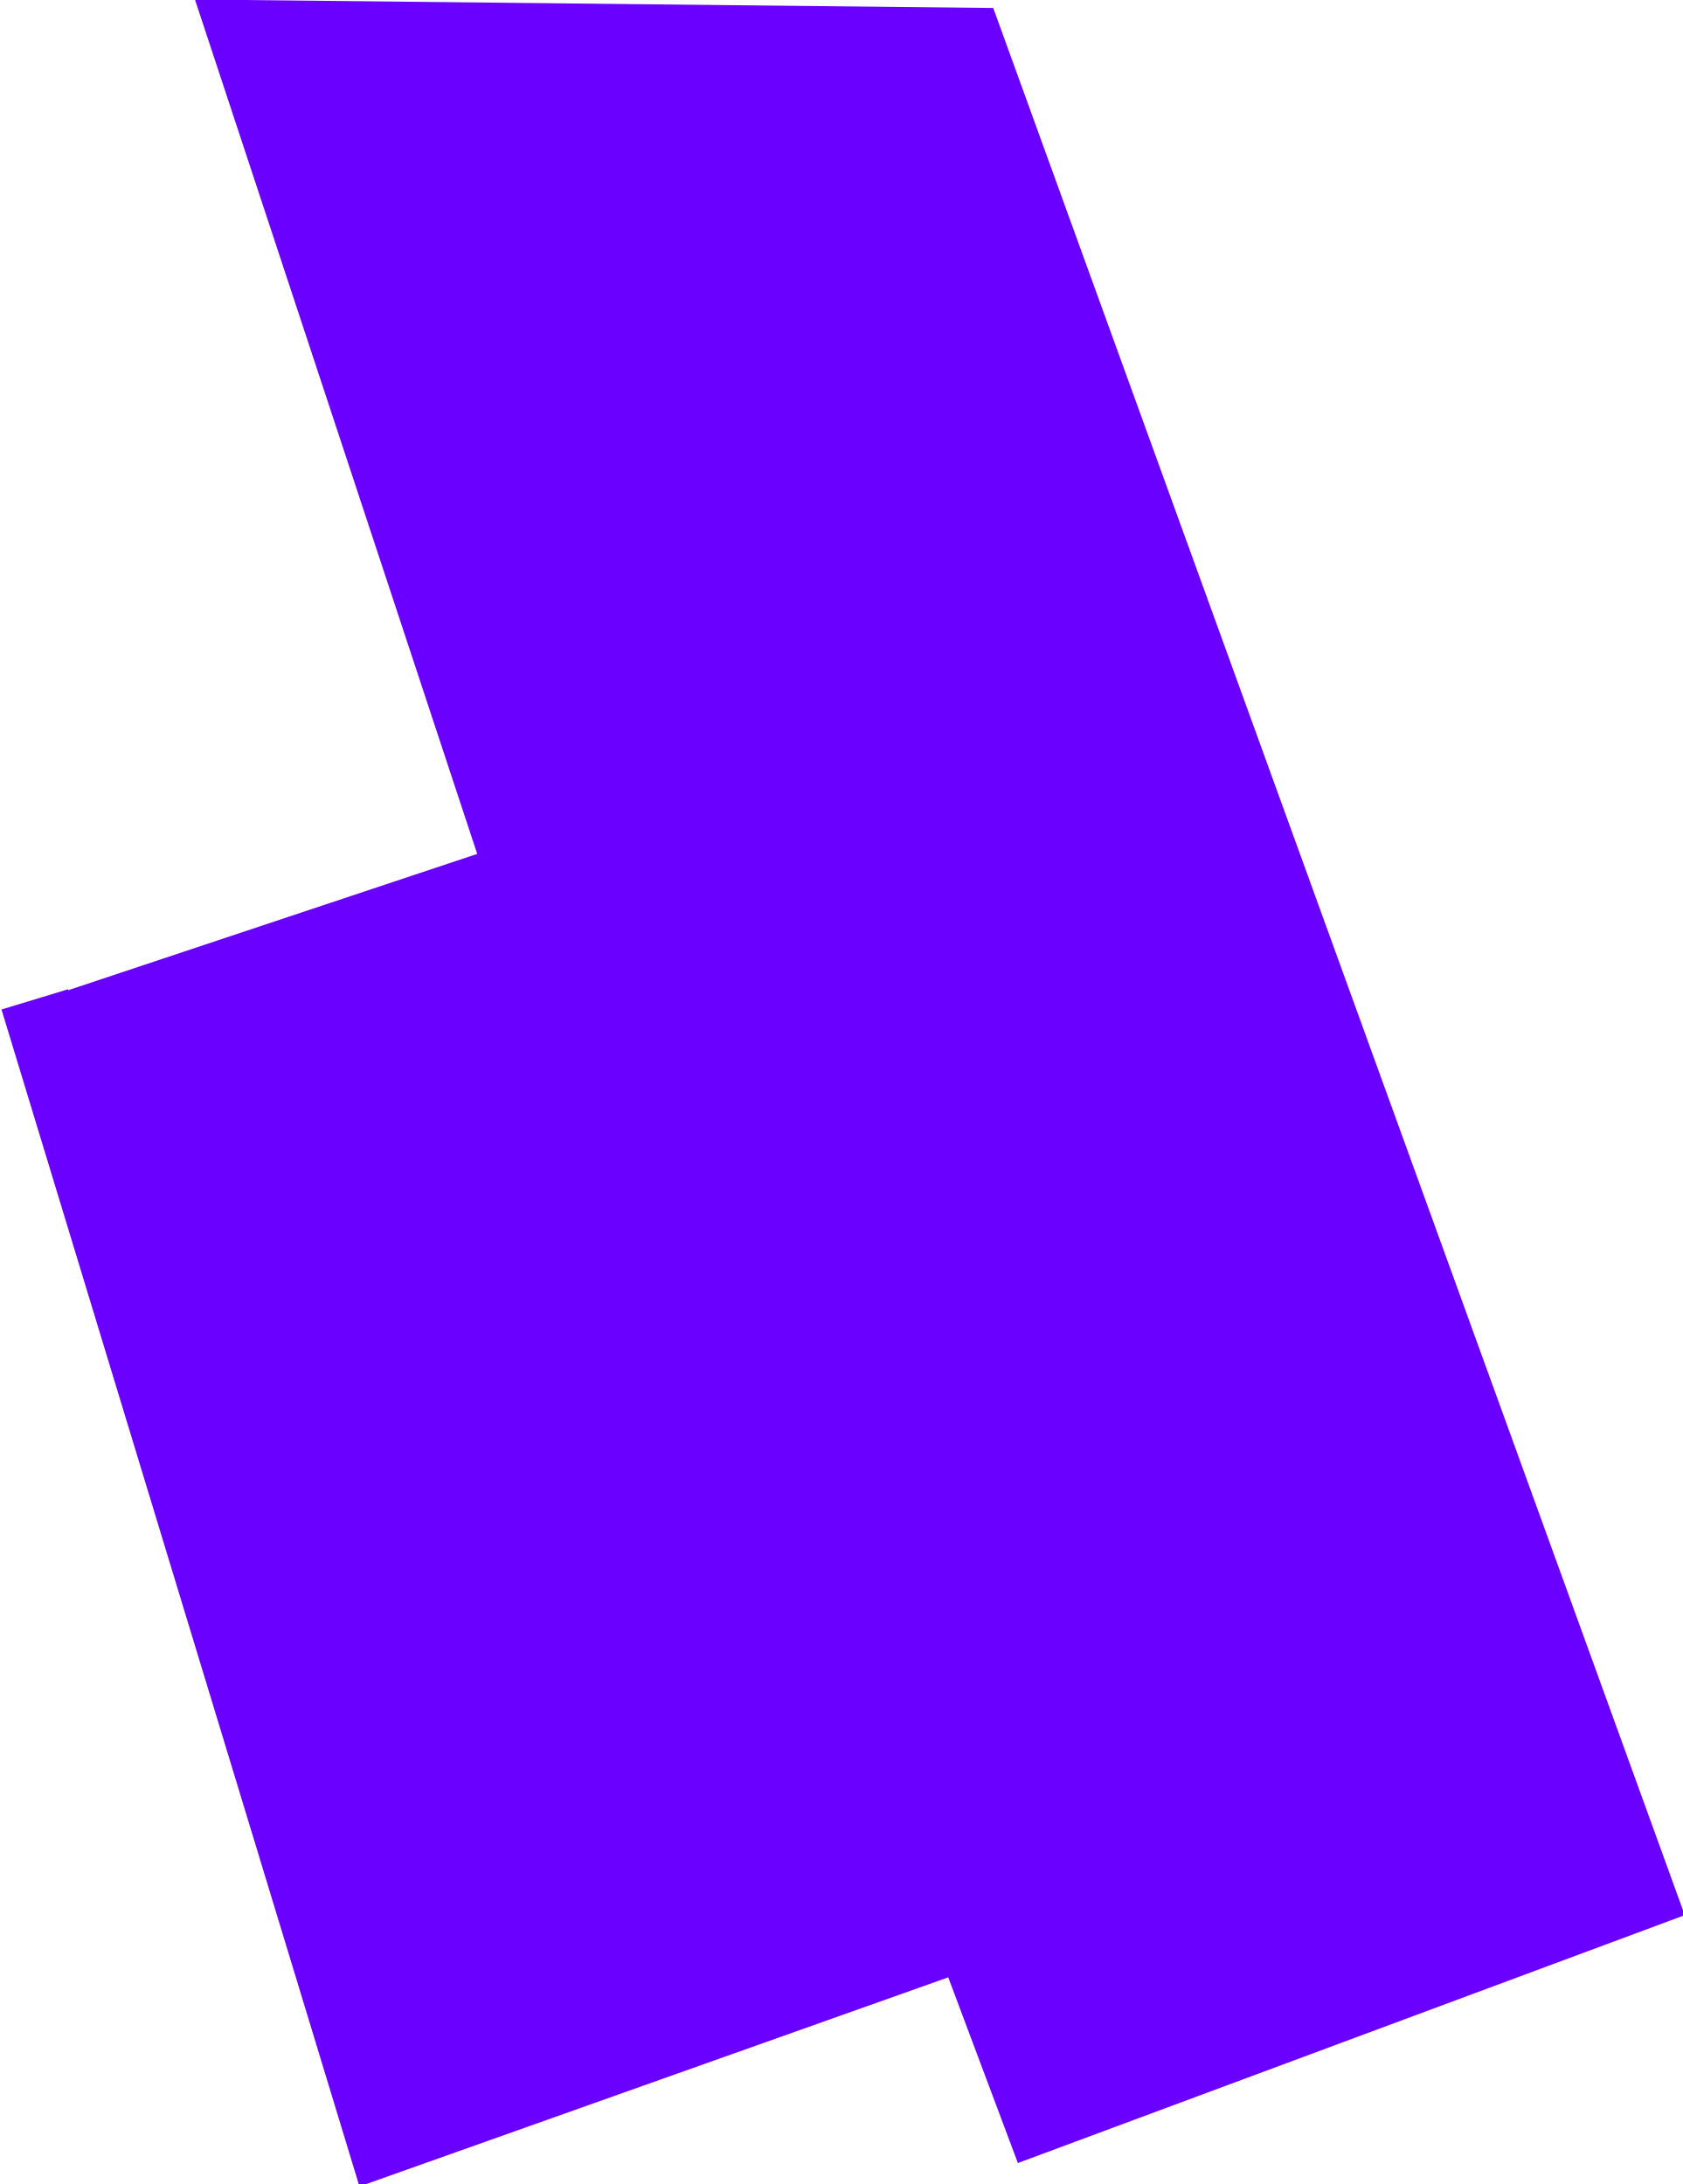
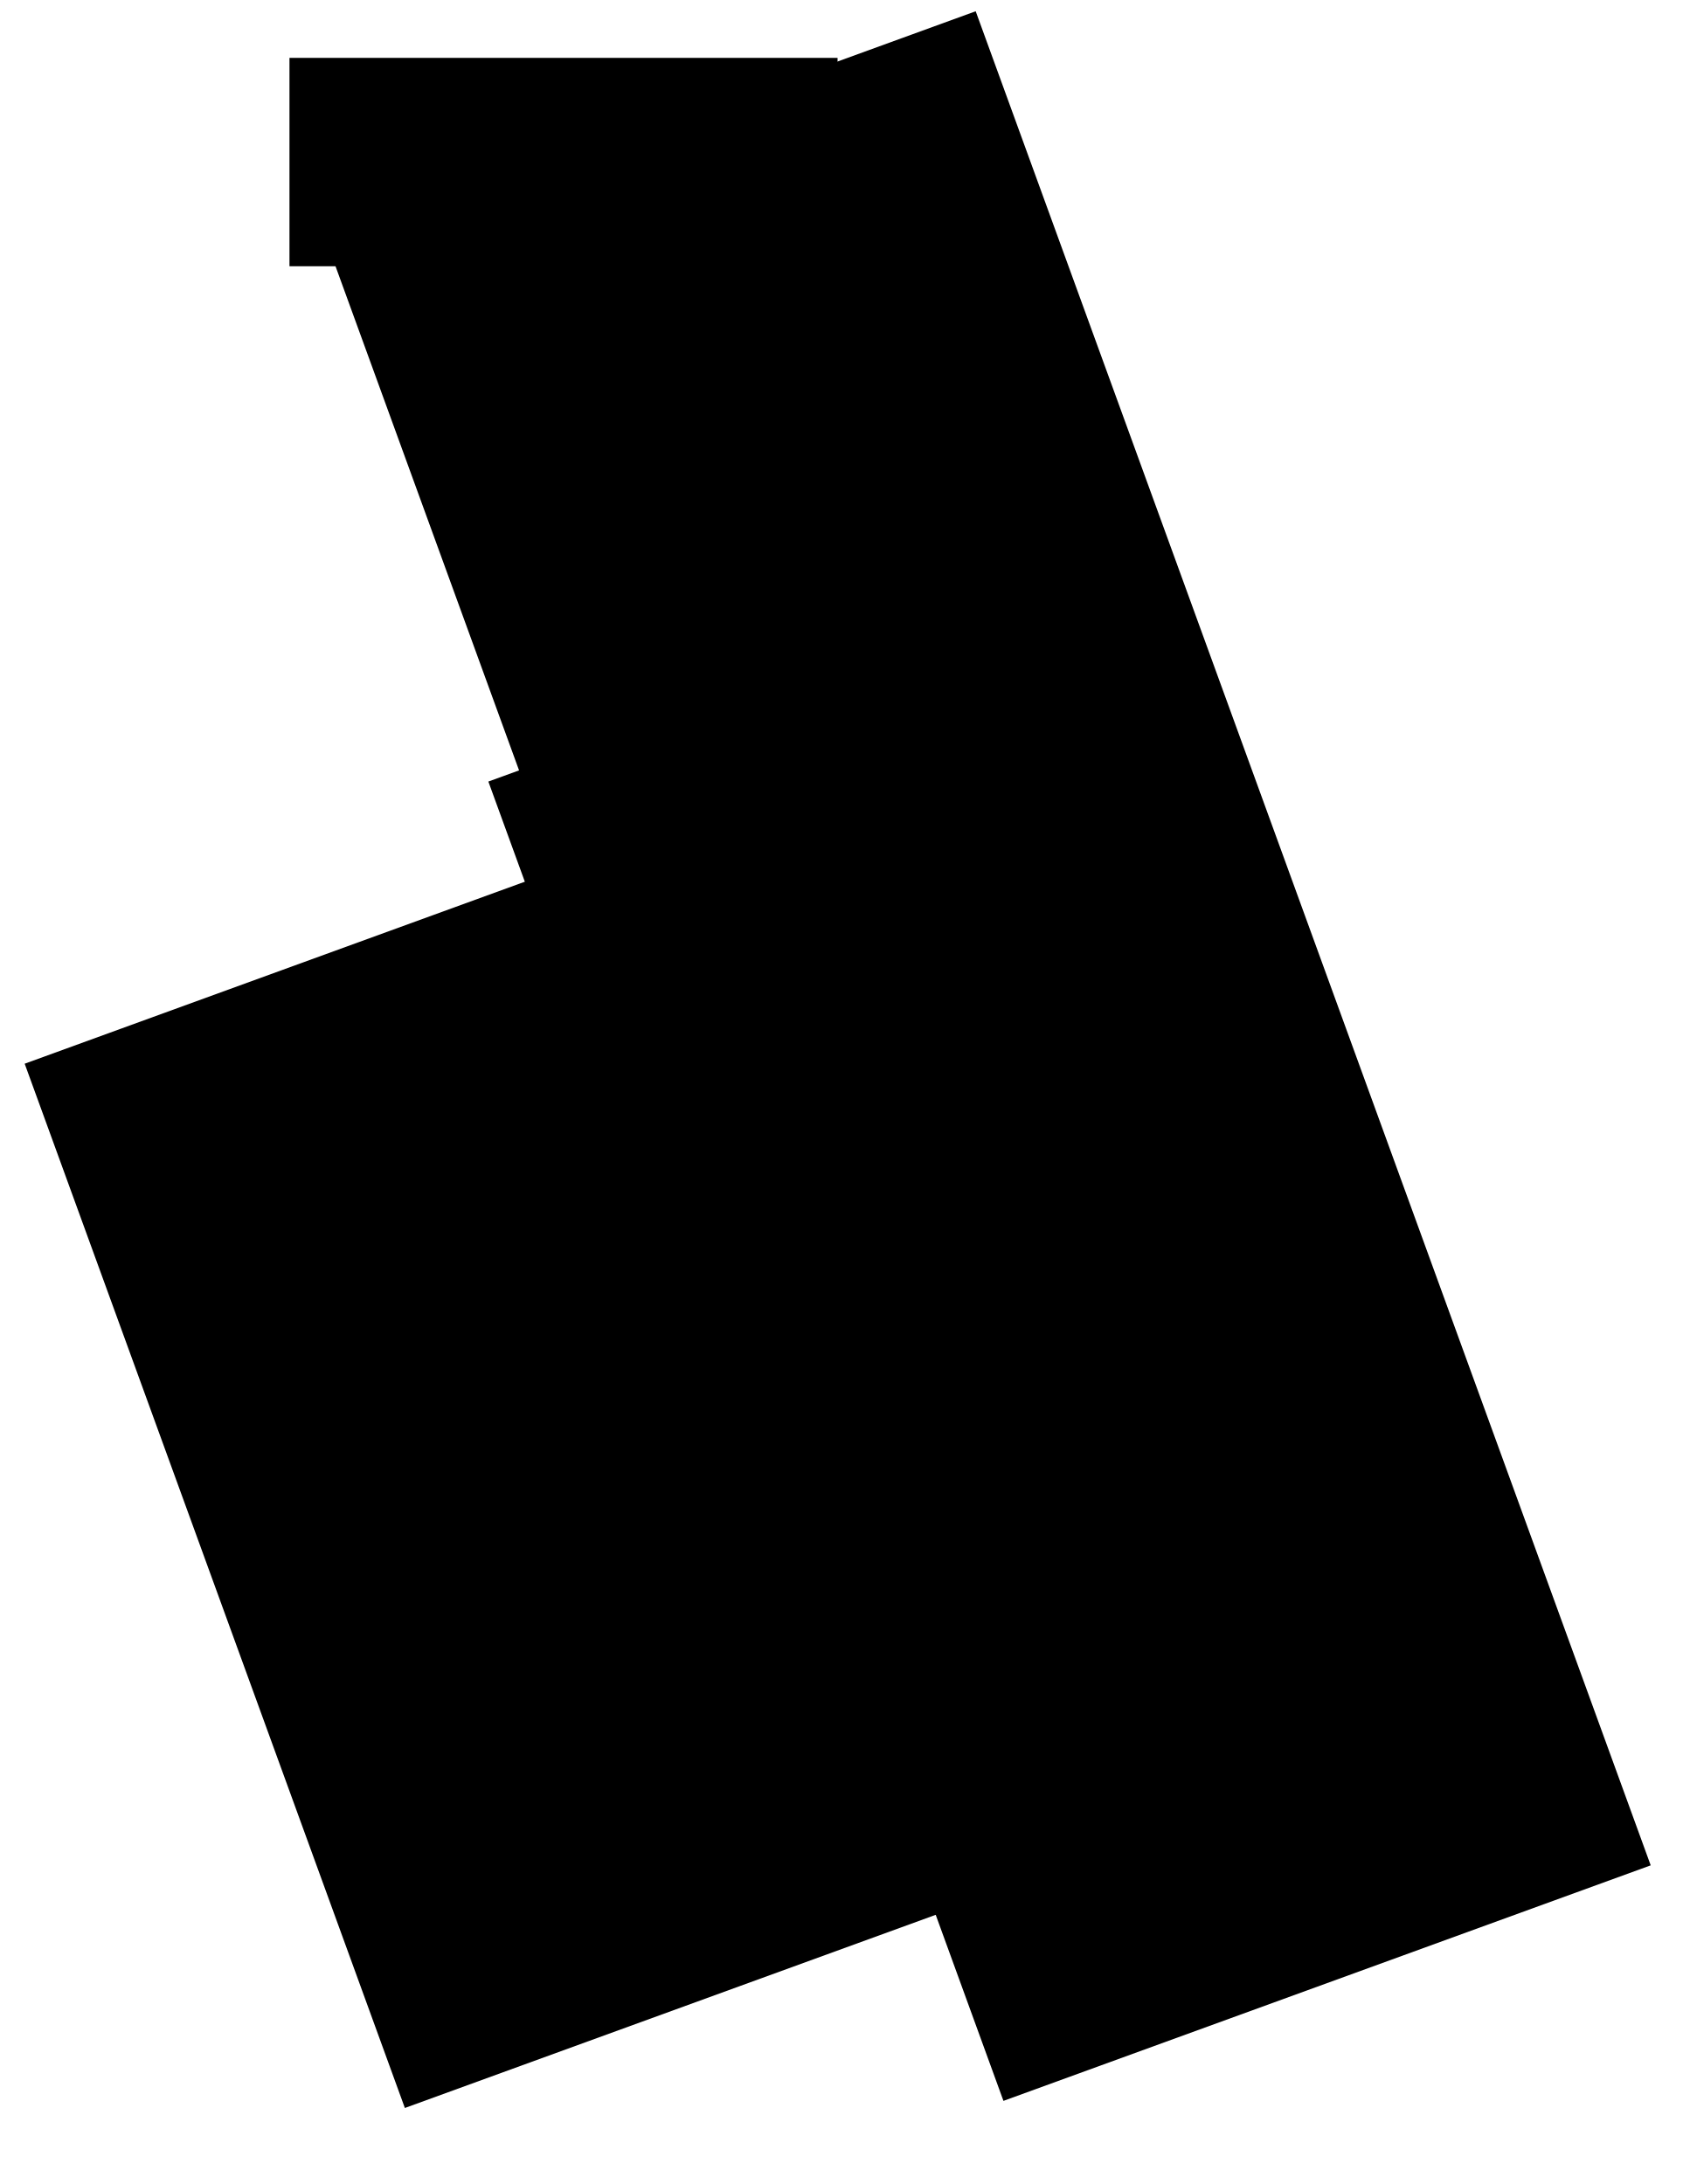
<svg xmlns="http://www.w3.org/2000/svg" version="1.1" width="218px" height="283px" viewBox="-0.5 -0.5 218 283">
-   <g>
-     <path d="M 4 129 L 49 277 L 125 250 L 134 274 L 212 245 L 125 5 L 31 4 L 67 113 L 4 134" fill="none" stroke="#6a00ff" stroke-width="9" stroke-miterlimit="10" pointer-events="stroke" />
-     <rect x="83.08" y="8.51" width="89.23" height="255.67" fill="#6a00ff" stroke="none" transform="rotate(-20,127.69,136.35)" pointer-events="all" />
-     <rect x="37" y="7" width="71" height="27" fill="#6a00ff" stroke="none" pointer-events="all" />
-     <rect x="25.09" y="120.33" width="74.04" height="144" fill="#6a00ff" stroke="none" transform="rotate(-20,62.11,192.33)" pointer-events="all" />
-     <rect x="65.21" y="97.52" width="16" height="17.12" fill="#6a00ff" stroke="none" transform="rotate(-20,73.21,106.08)" pointer-events="all" />
+   <g id="S-25a-Gwen">
+     <path d="M 4 129 L 49 277 L 125 250 L 134 274 L 212 245 L 125 5 L 31 4 L 67 113 L 4 134" fill="none" stroke-width="9" stroke-miterlimit="10" pointer-events="stroke" />
+     <rect x="83.08" y="8.51" width="89.23" height="255.67" stroke="none" transform="rotate(-20,127.69,136.35)" pointer-events="all" />
+     <rect x="37" y="7" width="71" height="27" stroke="none" pointer-events="all" />
+     <rect x="25.09" y="120.33" width="74.04" height="144" stroke="none" transform="rotate(-20,62.11,192.33)" pointer-events="all" />
+     <rect x="65.21" y="97.52" width="16" height="17.12" stroke="none" transform="rotate(-20,73.21,106.08)" pointer-events="all" />
  </g>
</svg>
